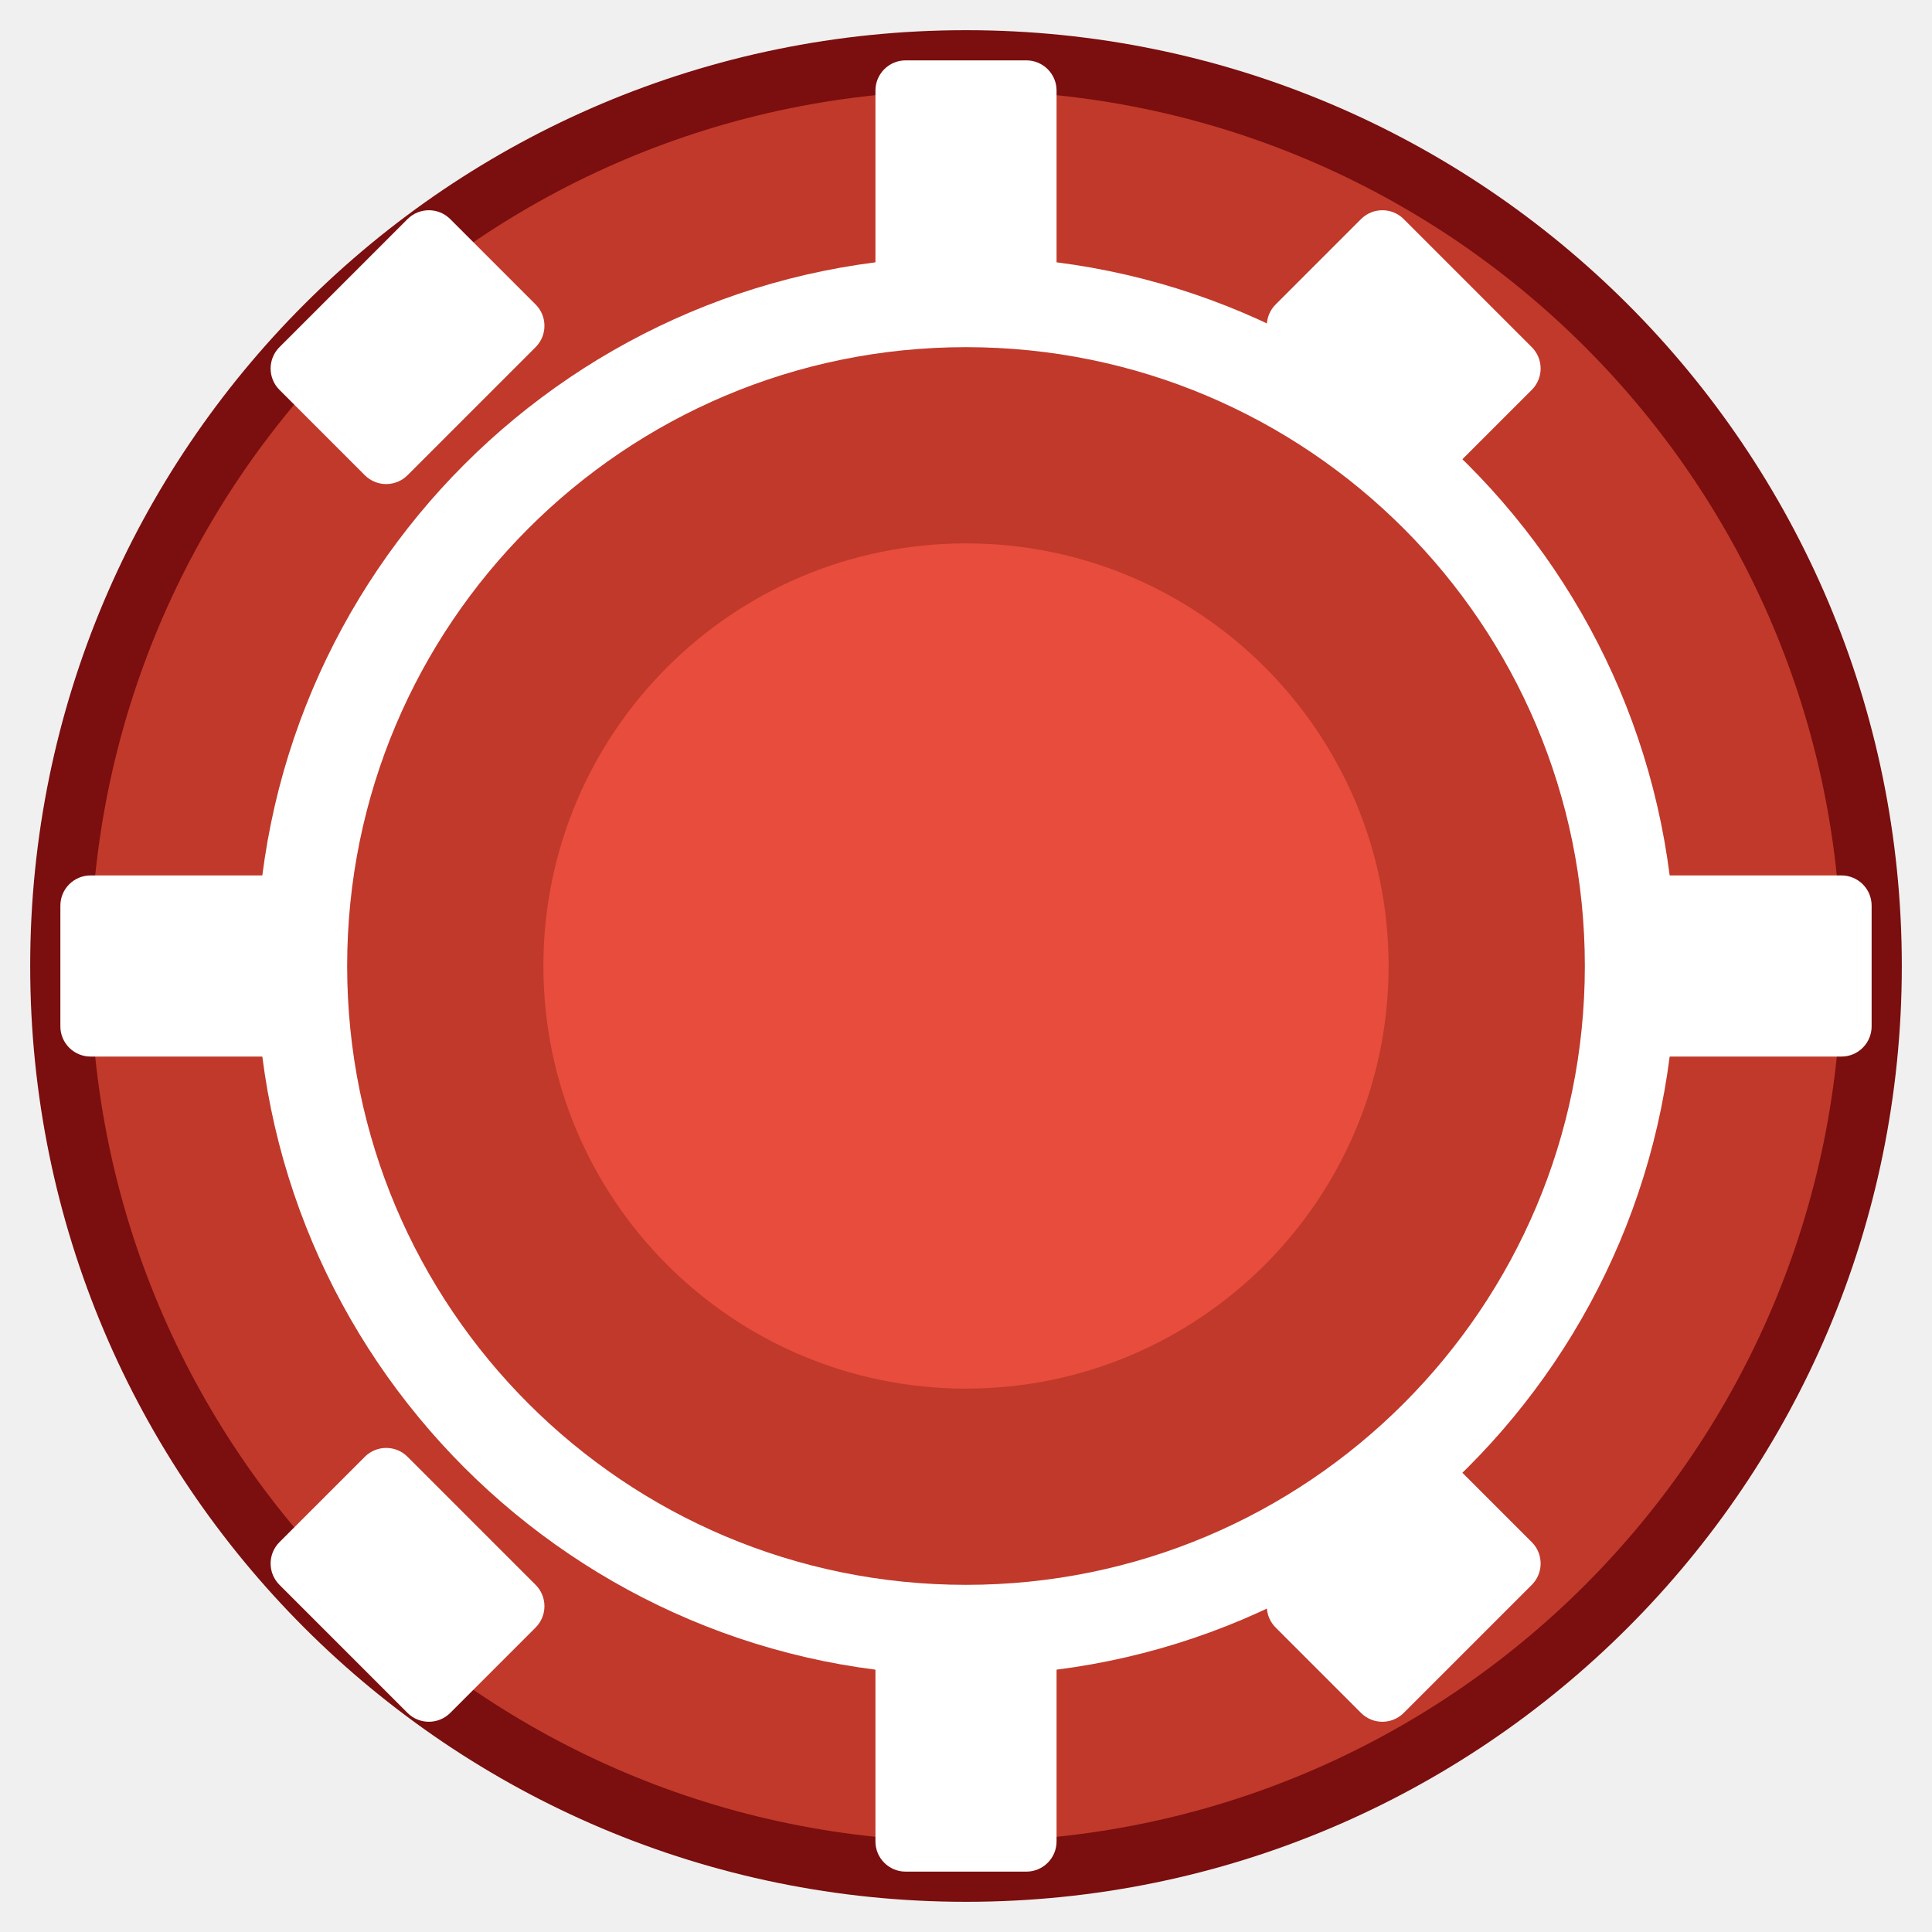
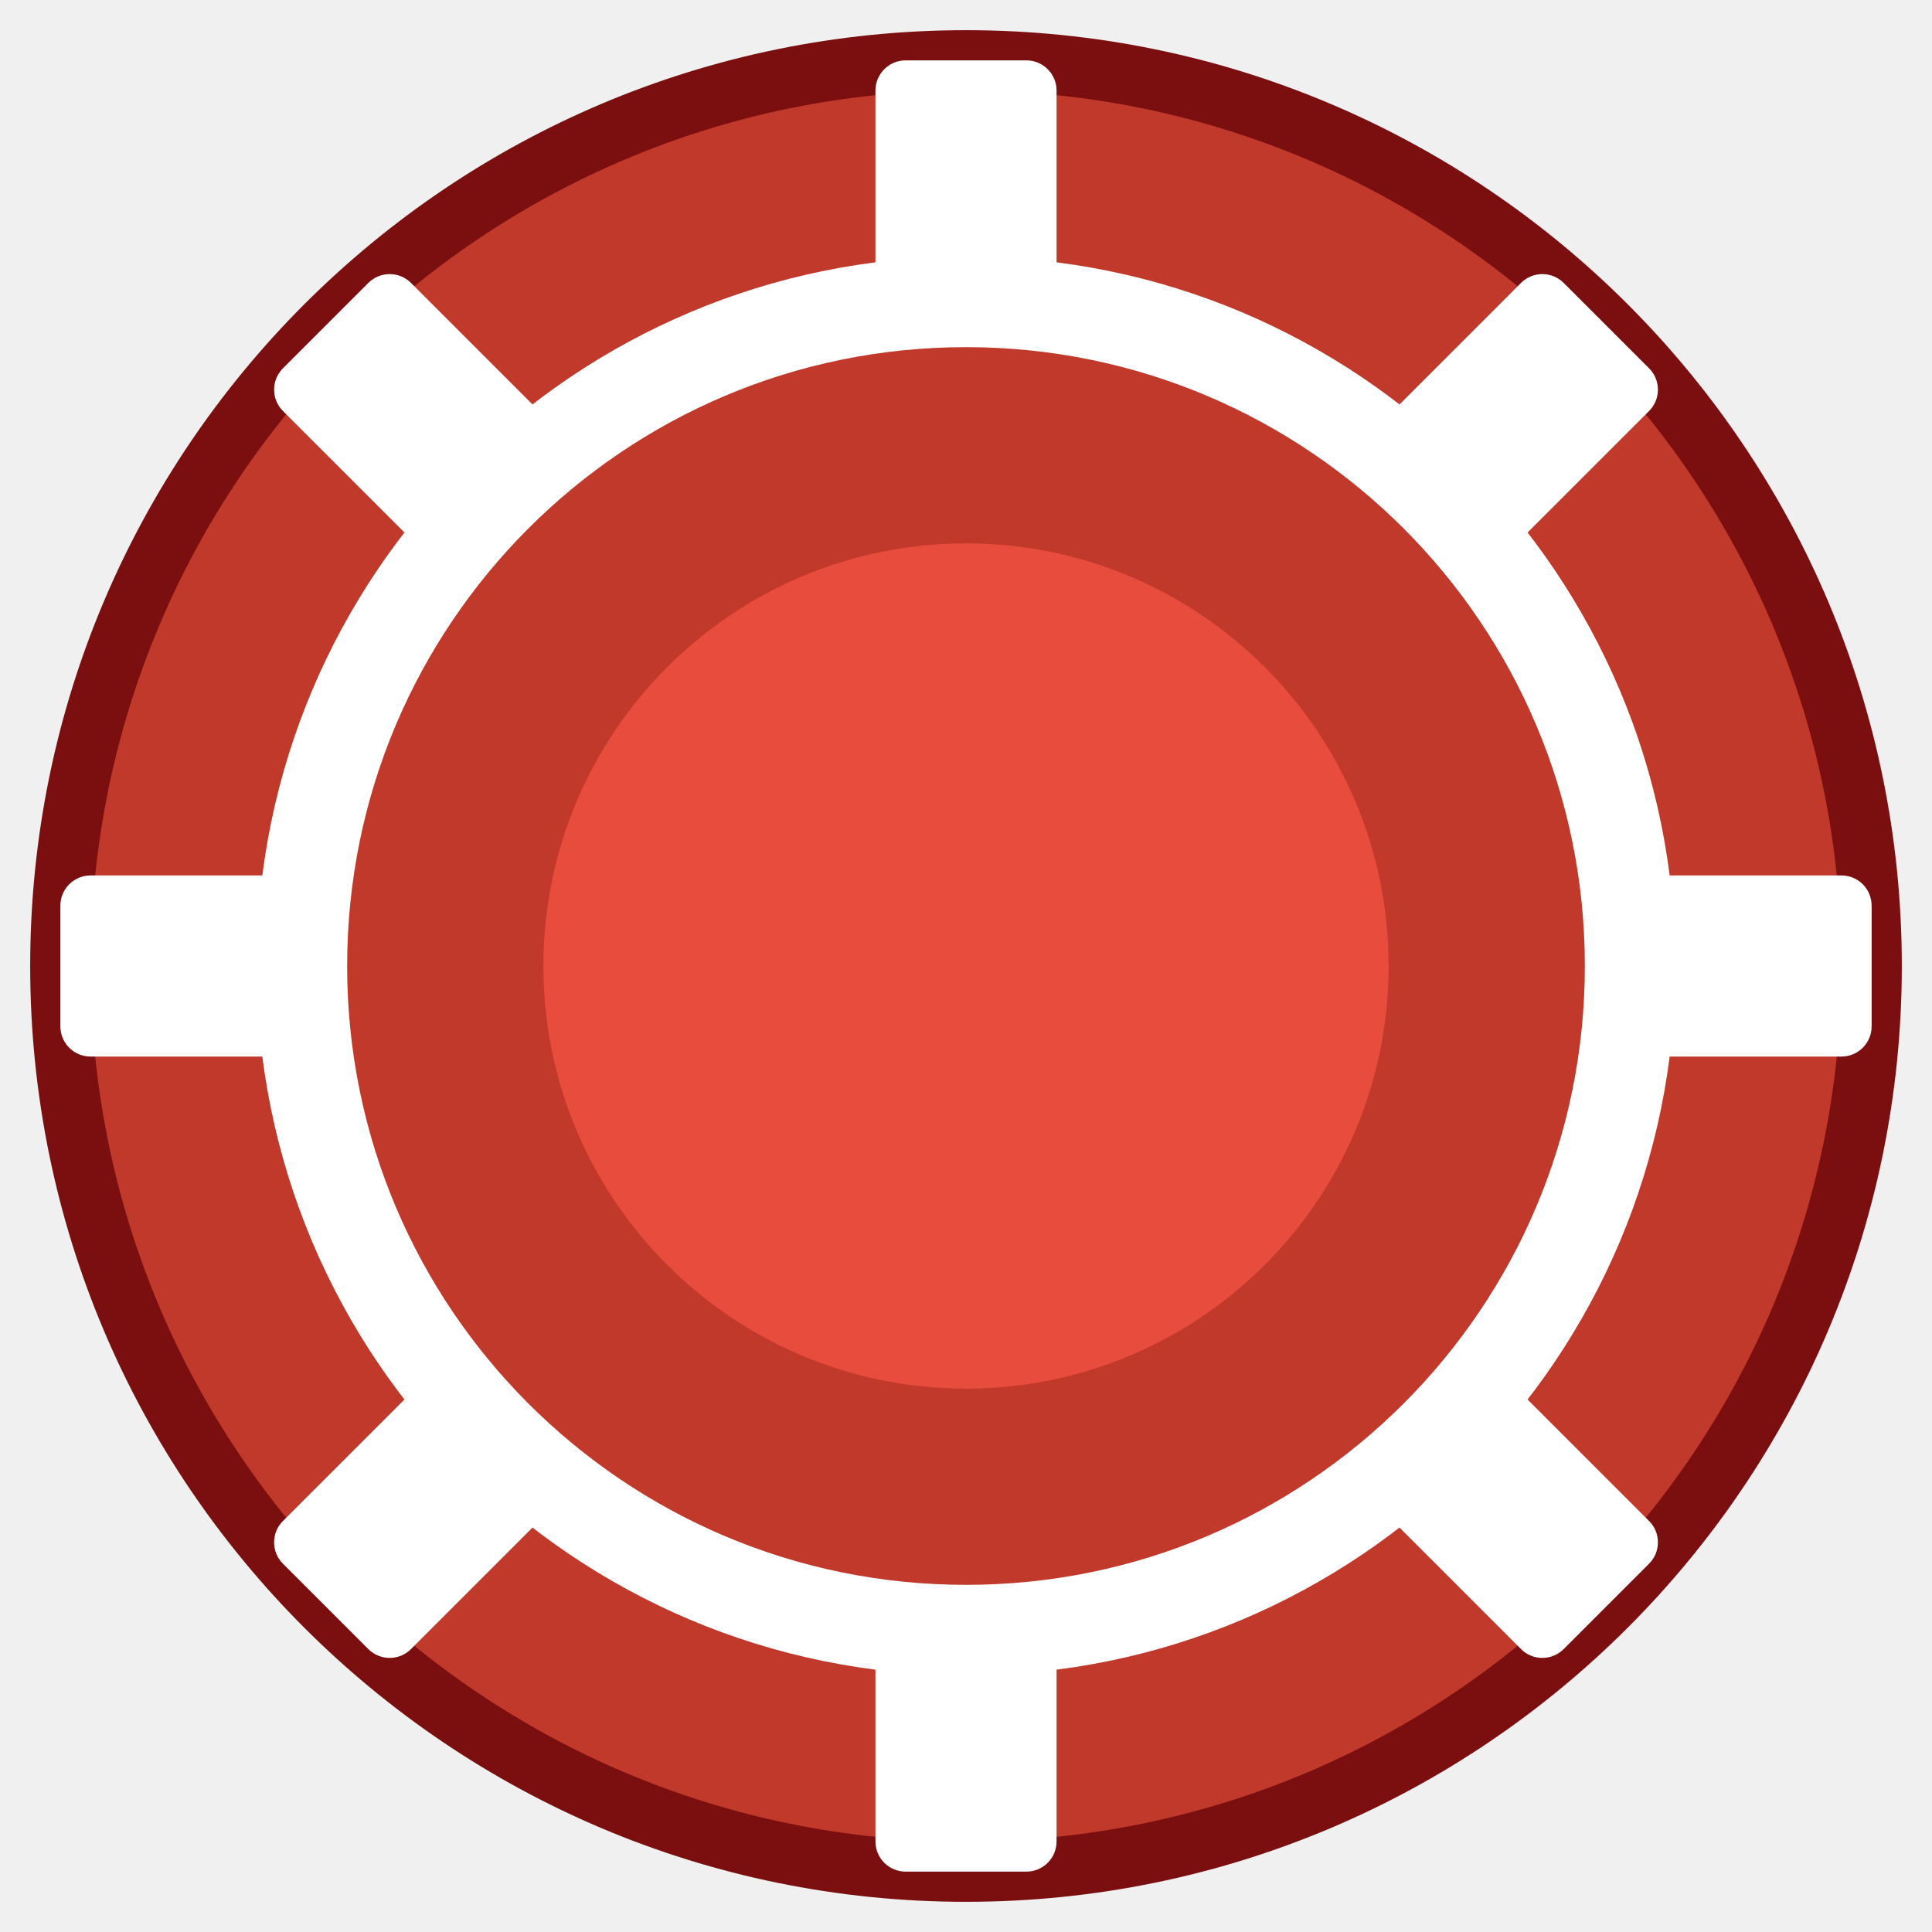
<svg xmlns="http://www.w3.org/2000/svg" viewBox="0 0 64 64">
  <circle cx="32" cy="32" r="30" fill="#c0392b" stroke="#7b0e0e" stroke-width="2" />
+   <rect x="29" y="2" width="6" height="8" rx="1" fill="white" transform="rotate(0   32 32)" />
+   <rect x="29" y="2" width="6" height="8" rx="1" fill="white" transform="rotate(45  32 32)" />
+   <rect x="29" y="2" width="6" height="8" rx="1" fill="white" transform="rotate(90  32 32)" />
+   <rect x="29" y="2" width="6" height="8" rx="1" fill="white" transform="rotate(135 32 32)" />
+   <rect x="29" y="2" width="6" height="8" rx="1" fill="white" transform="rotate(180 32 32)" />
+   <rect x="29" y="2" width="6" height="8" rx="1" fill="white" transform="rotate(225 32 32)" />
+   <rect x="29" y="2" width="6" height="8" rx="1" fill="white" transform="rotate(270 32 32)" />
+   <rect x="29" y="2" width="6" height="8" rx="1" fill="white" transform="rotate(315 32 32)" />
  <circle cx="32" cy="32" r="22" fill="none" stroke="white" stroke-width="3" />
  <circle cx="32" cy="32" r="14" fill="#e74c3c" />
-   <g fill="white">
-     <rect x="29" y="2" width="6" height="8" rx="1" />
-     <rect x="29" y="54" width="6" height="8" rx="1" />
-     <rect x="2" y="29" width="8" height="6" rx="1" />
-     <rect x="54" y="29" width="8" height="6" rx="1" />
-     <rect x="10.5" y="7.5" width="6" height="8" rx="1" transform="rotate(45 13.5 11.5)" />
-     <rect x="43.5" y="7.5" width="6" height="8" rx="1" transform="rotate(-45 46.5 11.5)" />
-     <rect x="10.5" y="48.5" width="6" height="8" rx="1" transform="rotate(-45 13.5 52.5)" />
-     <rect x="43.5" y="48.5" width="6" height="8" rx="1" transform="rotate(45 46.5 52.5)" />
-   </g>
</svg>
